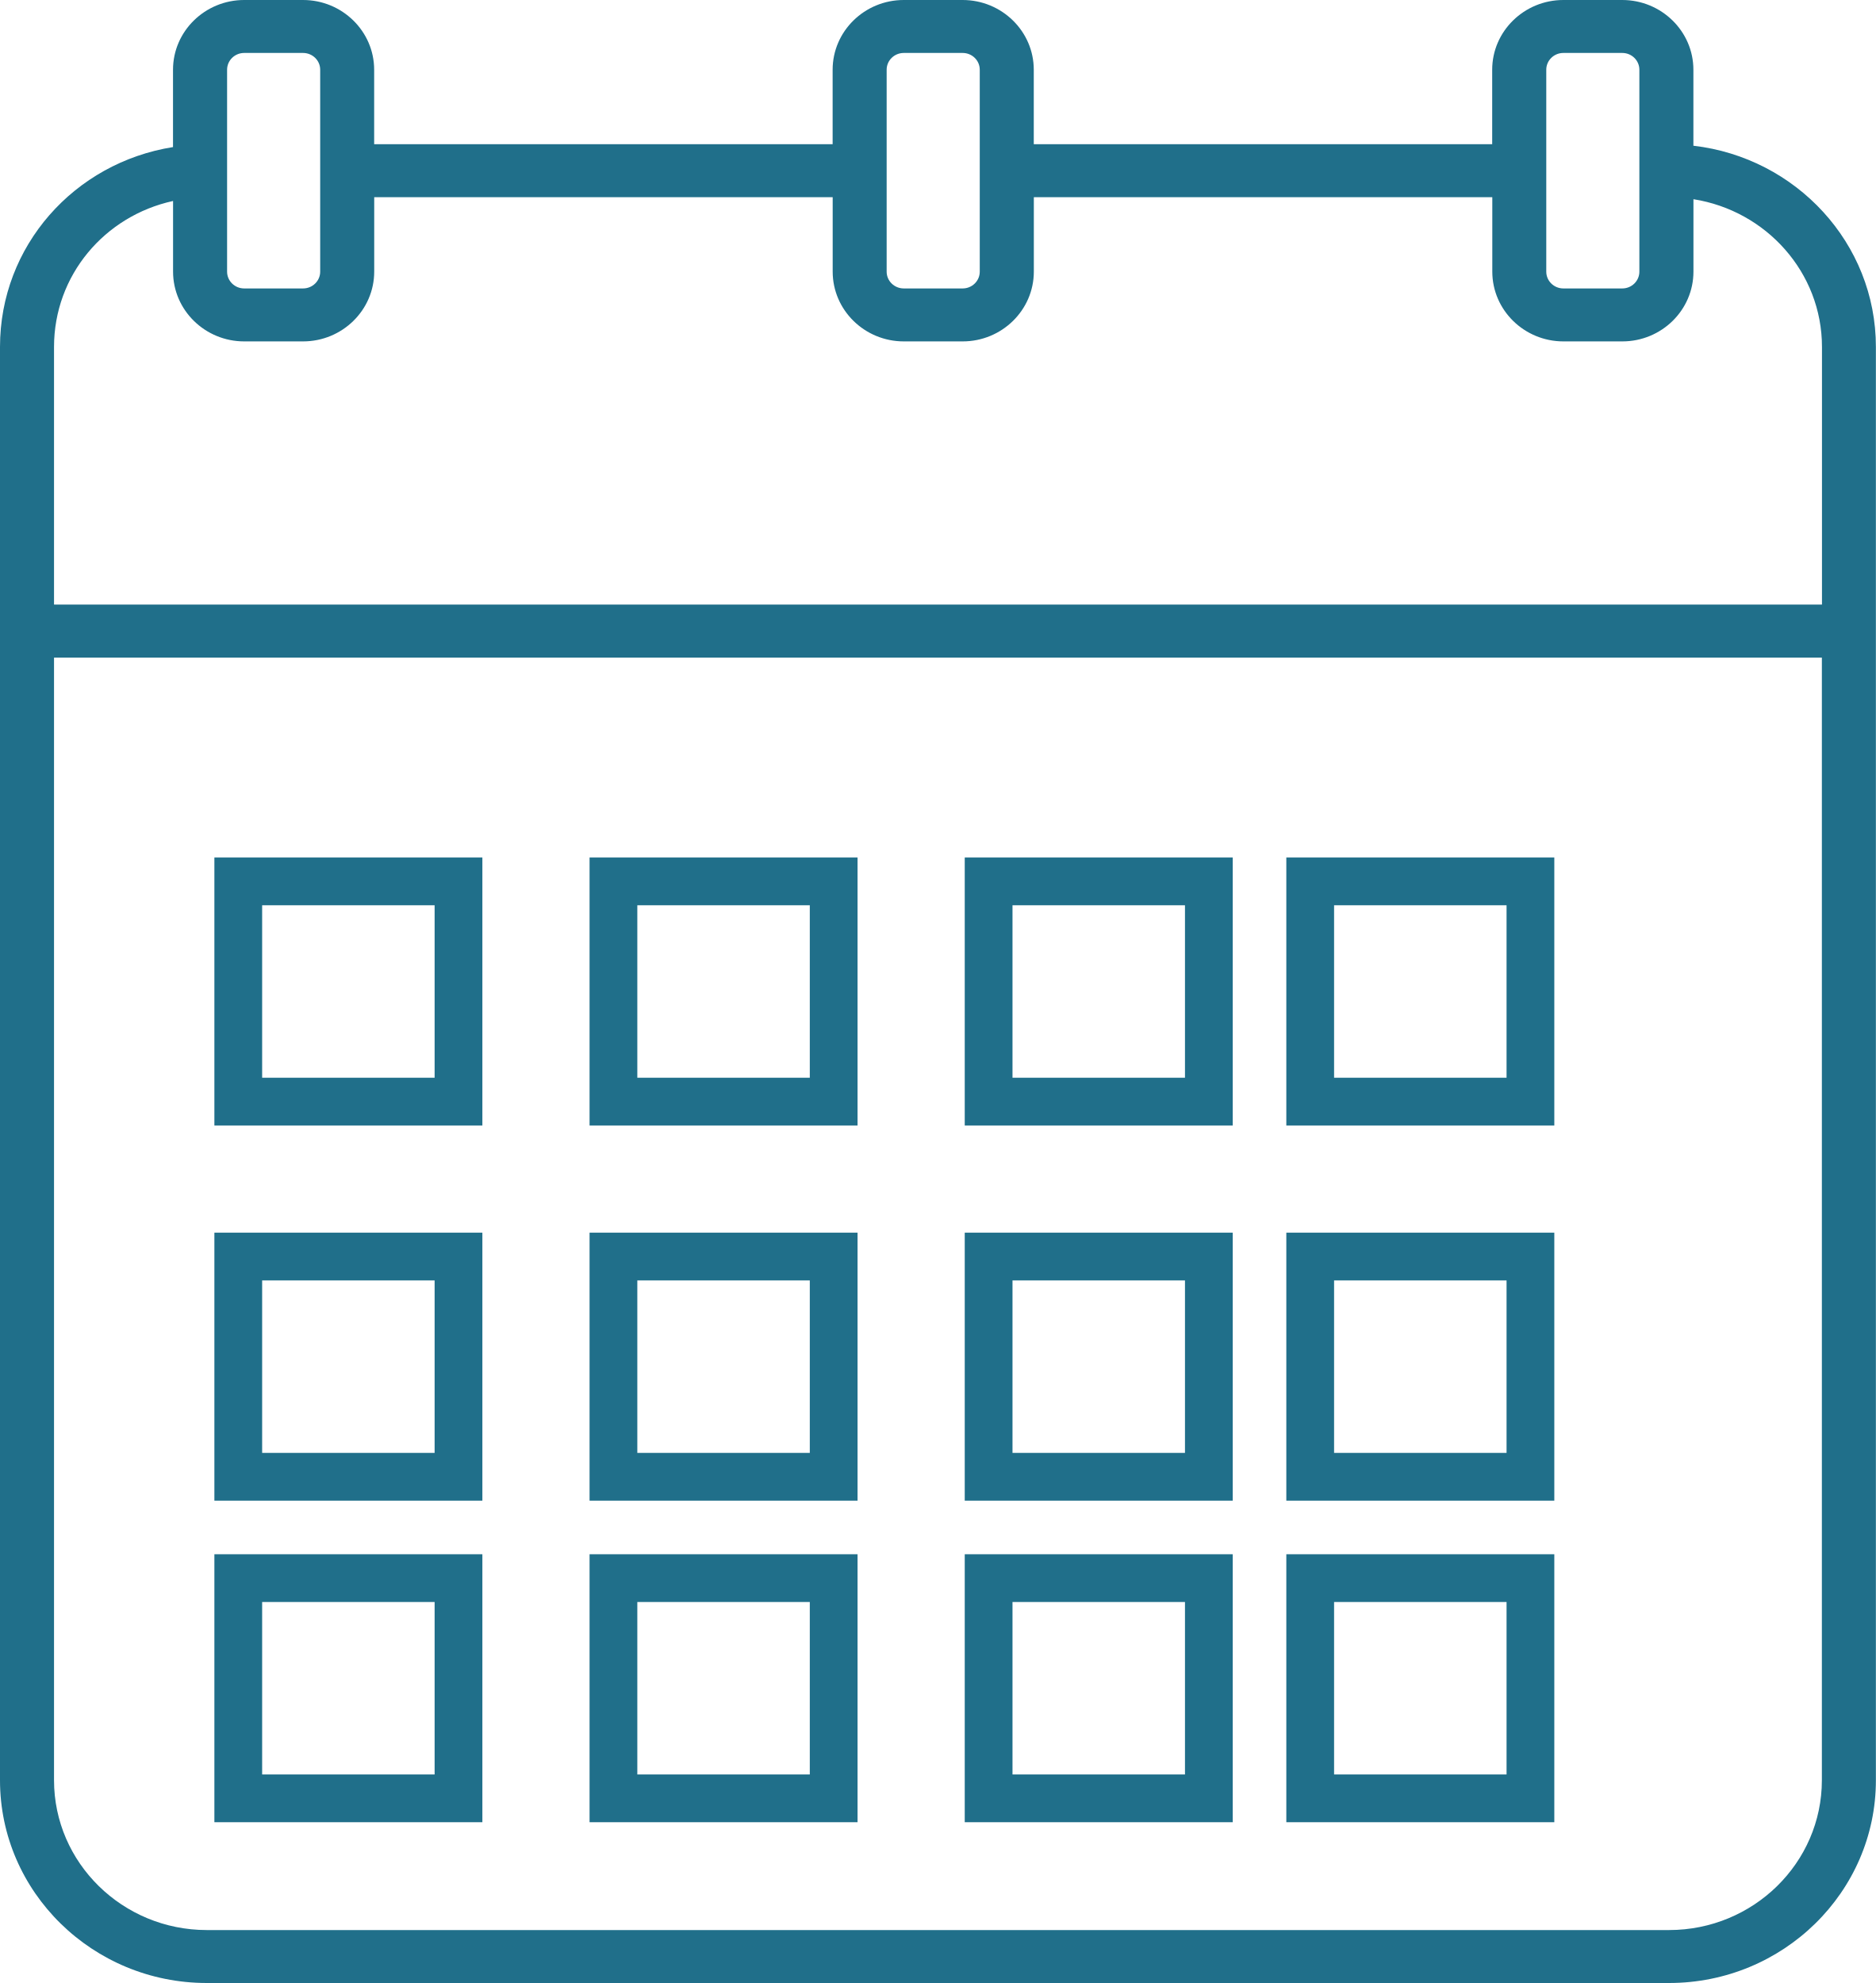
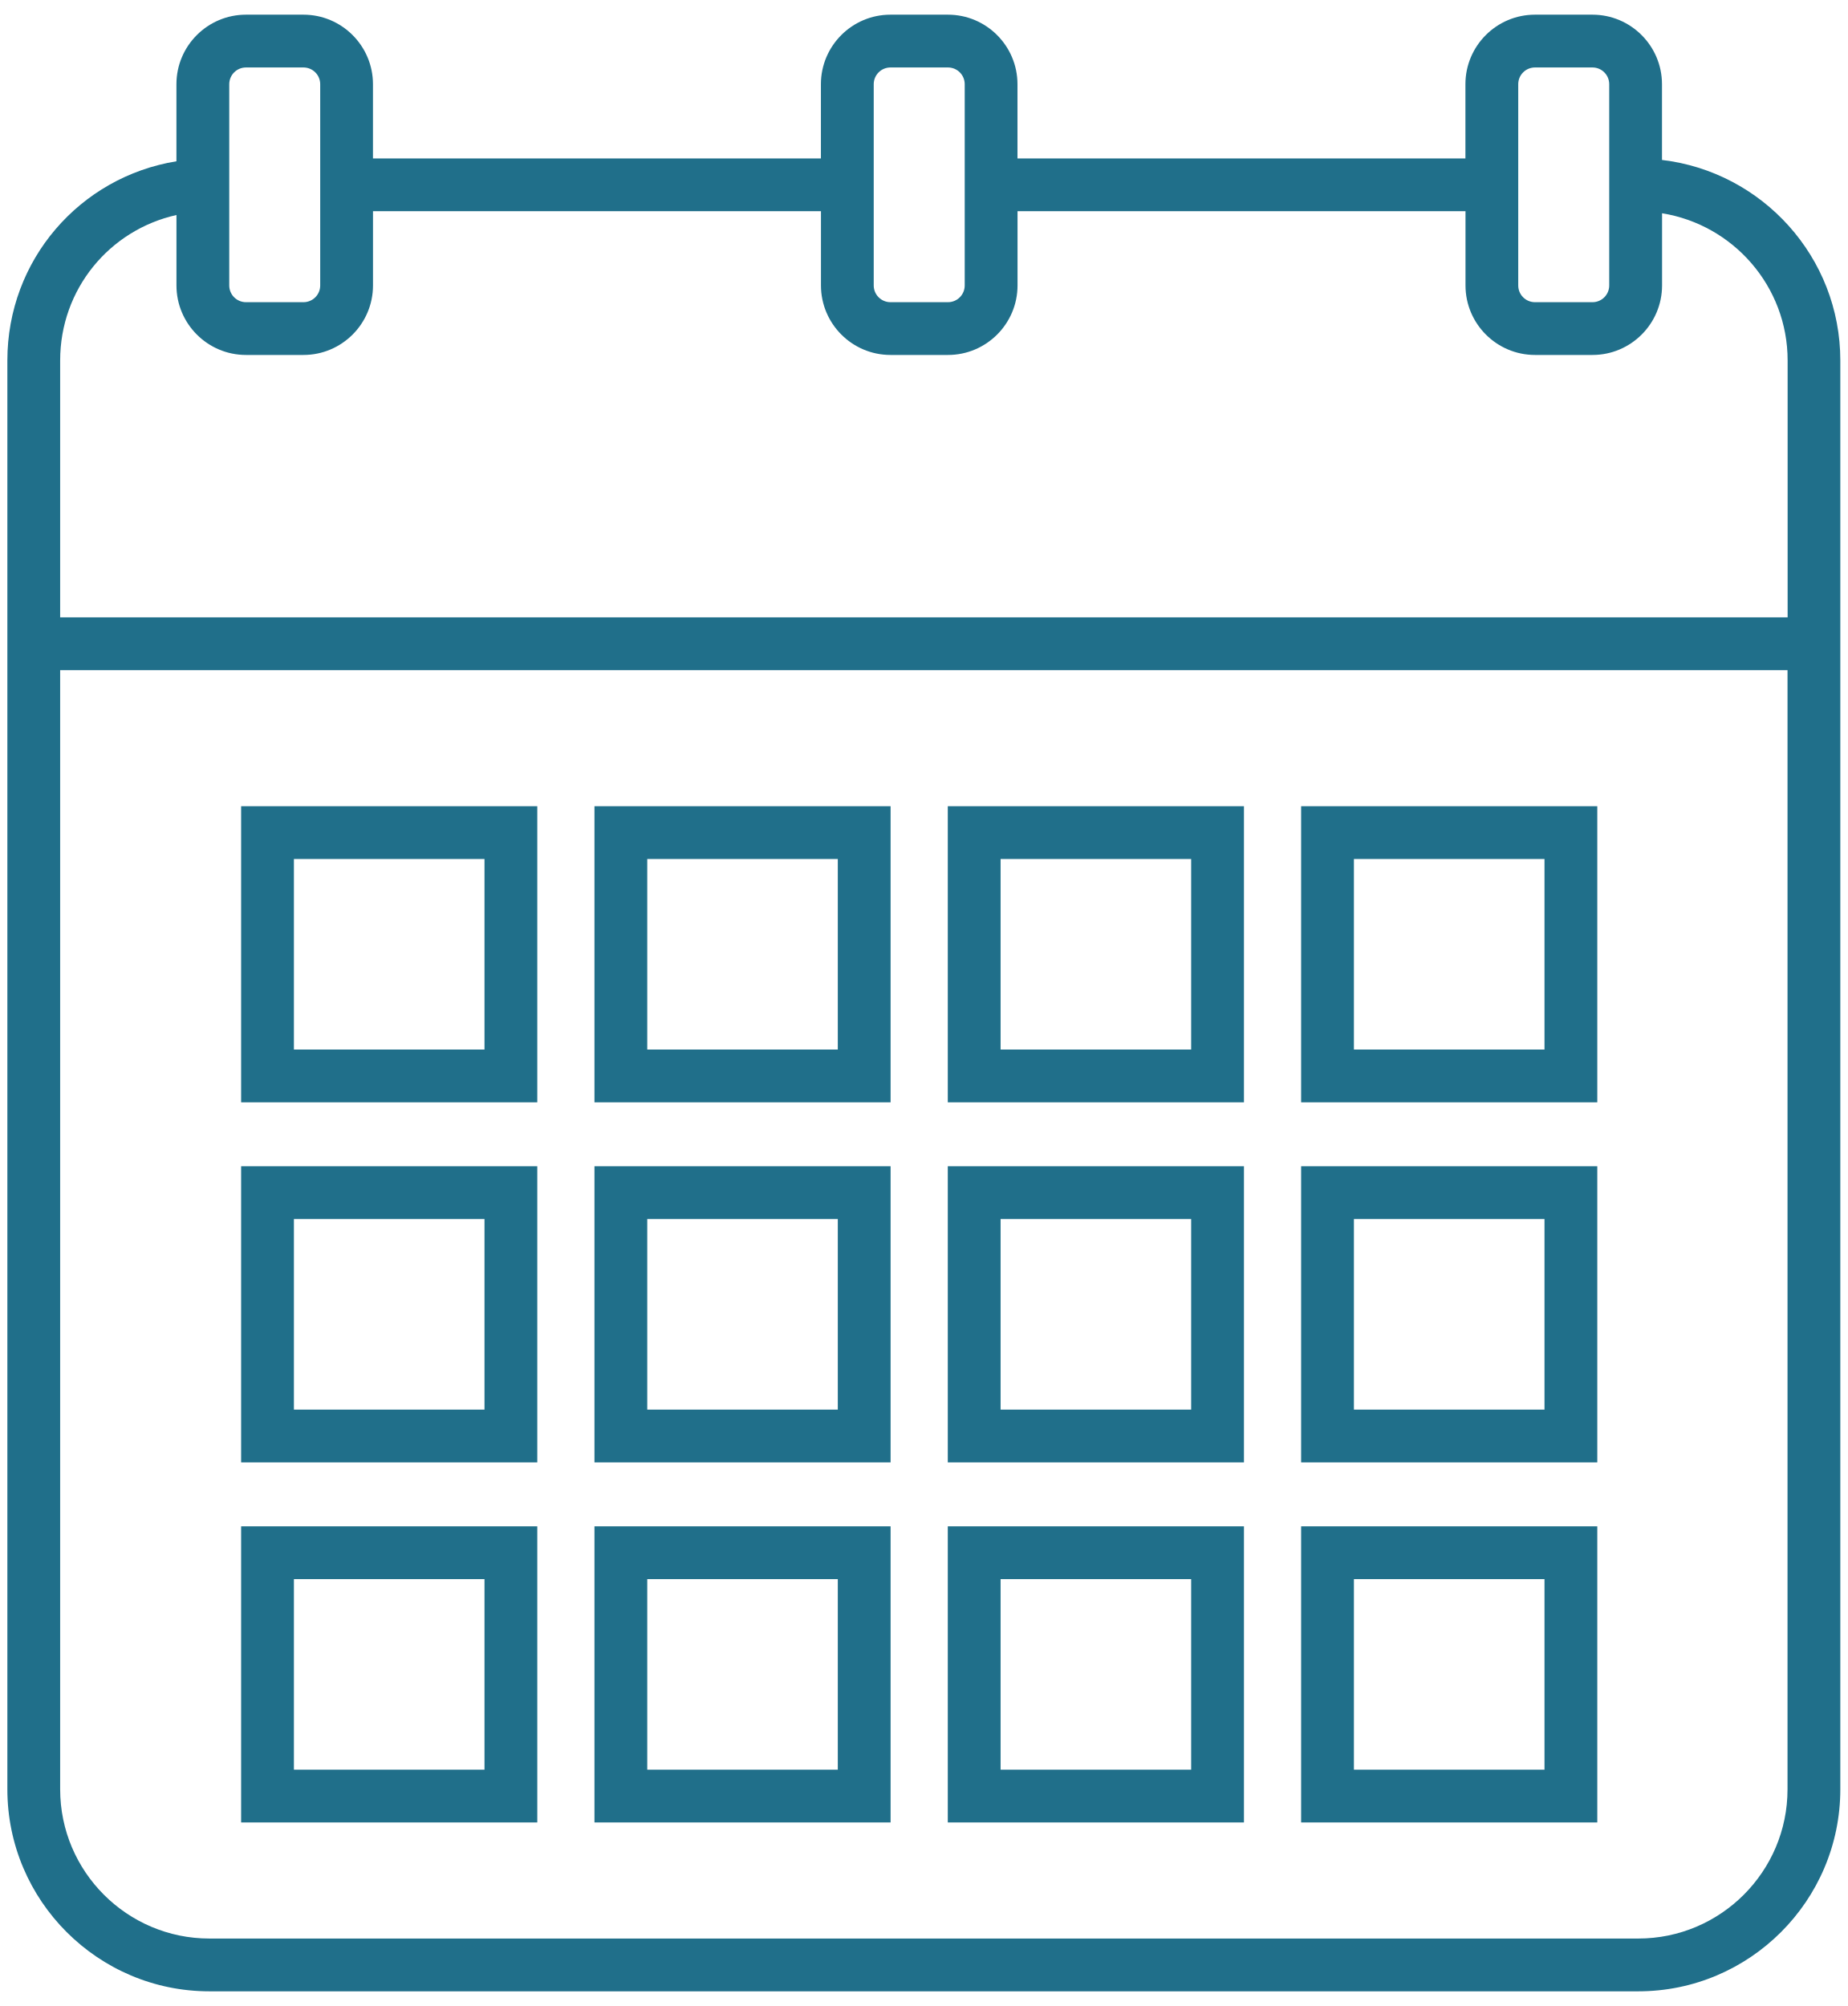
- <svg xmlns="http://www.w3.org/2000/svg" width="35px" height="37px" viewBox="0 0 35 37" version="1.1">
-   <defs />
-   <g id="Page-1" stroke="none" stroke-width="1" fill="none" fill-rule="evenodd">
-     <g id="Campaign" transform="translate(-937, -1084)" fill="#206F8A" fill-rule="nonzero">
-       <g id="OVERVIEW" transform="translate(-9, 678)">
-         <g id="sidebar" transform="translate(696, 97)">
-           <g id="term-length" transform="translate(1, 301)">
-             <g id="icon---calendar" transform="translate(249, 8)">
-               <path d="M31.595,2.719 L31.595,1.301 C31.595,0.584 30.999,0 30.267,0 L29.169,0 C28.437,0 27.841,0.584 27.841,1.301 L27.841,2.691 L19.288,2.691 L19.288,1.301 C19.288,0.584 18.692,8.7764666e-16 17.96,8.7764666e-16 L16.862,8.7764666e-16 C16.13,8.7764666e-16 15.535,0.584 15.535,1.301 L15.535,2.691 L6.981,2.691 L6.981,1.301 C6.981,0.584 6.385,8.7764666e-16 5.654,8.7764666e-16 L4.556,8.7764666e-16 C3.824,8.7764666e-16 3.228,0.584 3.228,1.301 L3.228,2.744 C1.384,3.038 0,4.591 0,6.473 L0,33.217 C0,35.303 1.731,37 3.858,37 L31.141,37 C33.269,37 35,35.303 35,33.217 L35,6.473 C35.001,4.538 33.509,2.94 31.595,2.719 Z M28.85,1.301 C28.85,1.128 28.993,0.988 29.169,0.988 L30.268,0.988 C30.444,0.988 30.587,1.128 30.587,1.301 L30.587,5.069 C30.587,5.242 30.444,5.382 30.268,5.382 L29.169,5.382 C28.993,5.382 28.85,5.242 28.85,5.069 L28.85,1.301 Z M16.543,1.301 C16.543,1.128 16.686,0.988 16.863,0.988 L17.961,0.988 C18.137,0.988 18.28,1.128 18.28,1.301 L18.28,5.069 C18.28,5.242 18.137,5.382 17.961,5.382 L16.863,5.382 C16.686,5.382 16.543,5.242 16.543,5.069 L16.543,1.301 Z M4.237,1.301 C4.237,1.128 4.38,0.988 4.556,0.988 L5.654,0.988 C5.831,0.988 5.974,1.128 5.974,1.301 L5.974,5.069 C5.974,5.242 5.831,5.382 5.654,5.382 L4.556,5.382 C4.38,5.382 4.237,5.242 4.237,5.069 L4.237,1.301 Z M3.229,3.75 L3.229,5.068 C3.229,5.786 3.825,6.37 4.556,6.37 L5.654,6.37 C6.386,6.37 6.982,5.786 6.982,5.068 L6.982,3.679 L15.536,3.679 L15.536,5.068 C15.536,5.786 16.131,6.37 16.863,6.37 L17.961,6.37 C18.693,6.37 19.289,5.786 19.289,5.068 L19.289,3.679 L27.843,3.679 L27.843,5.068 C27.843,5.786 28.439,6.37 29.17,6.37 L30.269,6.37 C31.001,6.37 31.596,5.786 31.596,5.068 L31.596,3.717 C32.953,3.931 33.994,5.083 33.994,6.473 L33.994,11.281 L1.008,11.281 L1.008,6.473 C1.008,5.139 1.949,4.03 3.229,3.75 Z M31.141,36.012 L3.858,36.012 C2.287,36.012 1.008,34.758 1.008,33.217 L1.008,12.27 L33.992,12.27 L33.992,33.217 C33.992,34.758 32.714,36.012 31.141,36.012 Z" id="Shape" />
-               <path d="M4,21 L9,21 L9,16 L4,16 L4,21 Z M4.891,16.891 L8.109,16.891 L8.109,20.109 L4.891,20.109 L4.891,16.891 Z" id="Shape" />
-               <path d="M11,21 L16,21 L16,16 L11,16 L11,21 Z M11.891,16.891 L15.109,16.891 L15.109,20.109 L11.891,20.109 L11.891,16.891 Z" id="Shape" />
-               <path d="M18,21 L23,21 L23,16 L18,16 L18,21 Z M18.891,16.891 L22.109,16.891 L22.109,20.109 L18.891,20.109 L18.891,16.891 Z" id="Shape" />
-               <path d="M4,28 L9,28 L9,23 L4,23 L4,28 Z M4.891,23.891 L8.109,23.891 L8.109,27.109 L4.891,27.109 L4.891,23.891 Z" id="Shape" />
-               <path d="M11,28 L16,28 L16,23 L11,23 L11,28 Z M11.891,23.891 L15.109,23.891 L15.109,27.109 L11.891,27.109 L11.891,23.891 Z" id="Shape" />
-               <path d="M18,28 L23,28 L23,23 L18,23 L18,28 Z M18.891,23.891 L22.109,23.891 L22.109,27.109 L18.891,27.109 L18.891,23.891 Z" id="Shape" />
-               <path d="M18,34 L23,34 L23,29 L18,29 L18,34 Z M18.891,29.891 L22.109,29.891 L22.109,33.109 L18.891,33.109 L18.891,29.891 Z" id="Shape" />
-               <path d="M24,21 L29,21 L29,16 L24,16 L24,21 Z M24.891,16.891 L28.109,16.891 L28.109,20.109 L24.891,20.109 L24.891,16.891 Z" id="Shape" />
-               <path d="M24,28 L29,28 L29,23 L24,23 L24,28 Z M24.891,23.891 L28.109,23.891 L28.109,27.109 L24.891,27.109 L24.891,23.891 Z" id="Shape" />
-               <path d="M24,34 L29,34 L29,29 L24,29 L24,34 Z M24.891,29.891 L28.109,29.891 L28.109,33.109 L24.891,33.109 L24.891,29.891 Z" id="Shape" />
-               <path d="M4,34 L9,34 L9,29 L4,29 L4,34 Z M4.891,29.891 L8.109,29.891 L8.109,33.109 L4.891,33.109 L4.891,29.891 Z" id="Shape" />
-               <path d="M11,34 L16,34 L16,29 L11,29 L11,34 Z M11.891,29.891 L15.109,29.891 L15.109,33.109 L11.891,33.109 L11.891,29.891 Z" id="Shape" />
-             </g>
-           </g>
-         </g>
-       </g>
-     </g>
+ <svg xmlns="http://www.w3.org/2000/svg" viewBox="0 0 70 76" version="1.1">
+   <g id="calendar" fill="#206F8A" fill-rule="nonzero">
+     <path d="M62.964,6.06 L62.964,3.19 C62.964,1.738 61.782,0.556 60.33,0.556 L58.151,0.556 C56.699,0.556 55.517,1.738 55.517,3.19 L55.517,6.003 L38.547,6.003 L38.547,3.19 C38.547,1.738 37.365,0.556 35.913,0.556 L33.734,0.556 C32.282,0.556 31.1,1.738 31.1,3.19 L31.1,6.003 L14.13,6.003 L14.13,3.19 C14.13,1.738 12.948,0.556 11.496,0.556 L9.318,0.556 C7.866,0.556 6.684,1.738 6.684,3.19 L6.684,6.11 C3.024,6.705 0.279,9.849 0.279,13.658 L0.279,67.788 C0.279,72.009 3.714,75.444 7.934,75.444 L62.064,75.444 C66.286,75.444 69.72,72.009 69.72,67.788 L69.72,13.658 C69.721,9.741 66.762,6.507 62.964,6.06 Z M57.518,3.19 C57.518,2.84 57.802,2.556 58.152,2.556 L60.331,2.556 C60.681,2.556 60.965,2.84 60.965,3.19 L60.965,10.815 C60.965,11.165 60.681,11.449 60.331,11.449 L58.152,11.449 C57.802,11.449 57.518,11.165 57.518,10.815 L57.518,3.19 Z M33.101,3.19 C33.101,2.84 33.385,2.556 33.735,2.556 L35.914,2.556 C36.264,2.556 36.548,2.84 36.548,3.19 L36.548,10.815 C36.548,11.165 36.264,11.449 35.914,11.449 L33.735,11.449 C33.385,11.449 33.101,11.165 33.101,10.815 L33.101,3.19 Z M8.685,3.19 C8.685,2.84 8.969,2.556 9.319,2.556 L11.497,2.556 C11.847,2.556 12.131,2.84 12.131,3.19 L12.131,10.815 C12.131,11.165 11.847,11.449 11.497,11.449 L9.319,11.449 C8.969,11.449 8.685,11.165 8.685,10.815 L8.685,3.19 Z M6.685,8.146 L6.685,10.814 C6.685,12.266 7.867,13.448 9.319,13.448 L11.497,13.448 C12.949,13.448 14.131,12.266 14.131,10.814 L14.131,8.002 L31.102,8.002 L31.102,10.814 C31.102,12.266 32.284,13.448 33.736,13.448 L35.915,13.448 C37.367,13.448 38.549,12.266 38.549,10.814 L38.549,8.002 L55.52,8.002 L55.52,10.814 C55.52,12.266 56.702,13.448 58.154,13.448 L60.333,13.448 C61.785,13.448 62.967,12.266 62.967,10.814 L62.967,8.08 C65.659,8.513 67.724,10.845 67.724,13.657 L67.724,23.389 L2.279,23.389 L2.279,13.657 C2.279,10.958 4.146,8.712 6.685,8.146 Z M62.064,73.444 L7.934,73.444 C4.816,73.444 2.279,70.907 2.279,67.788 L2.279,25.39 L67.72,25.39 L67.72,67.788 C67.721,70.907 65.184,73.444 62.064,73.444 Z" id="Shape" />
+     <path d="M9.135,41.763 L20.355,41.763 L20.355,30.544 L9.135,30.544 L9.135,41.763 Z M11.135,32.544 L18.355,32.544 L18.355,39.763 L11.135,39.763 L11.135,32.544 Z" id="Shape" />
+     <path d="M22.521,41.763 L33.74,41.763 L33.74,30.544 L22.521,30.544 L22.521,41.763 Z M24.521,32.544 L31.74,32.544 L31.74,39.763 L24.521,39.763 L24.521,32.544 Z" id="Shape" />
+     <path d="M35.907,41.763 L47.127,41.763 L47.127,30.544 L35.907,30.544 L35.907,41.763 Z M37.907,32.544 L45.127,32.544 L45.127,39.763 L37.907,39.763 L37.907,32.544 Z" id="Shape" />
+     <path d="M9.135,55.405 L20.355,55.405 L20.355,44.185 L9.135,44.185 L9.135,55.405 Z M11.135,46.185 L18.355,46.185 L18.355,53.405 L11.135,53.405 L11.135,46.185 Z" id="Shape" />
+     <path d="M22.521,55.405 L33.74,55.405 L33.74,44.185 L22.521,44.185 L22.521,55.405 Z M24.521,46.185 L31.74,46.185 L31.74,53.405 L24.521,53.405 L24.521,46.185 Z" id="Shape" />
+     <path d="M35.907,55.405 L47.127,55.405 L47.127,44.185 L35.907,44.185 L35.907,55.405 Z M37.907,46.185 L45.127,46.185 L45.127,53.405 L37.907,53.405 L37.907,46.185 Z" id="Shape" />
+     <path d="M35.907,69.046 L47.127,69.046 L47.127,57.827 L35.907,57.827 L35.907,69.046 Z M37.907,59.827 L45.127,59.827 L45.127,67.046 L37.907,67.046 L37.907,59.827 Z" id="Shape" />
+     <path d="M49.293,41.763 L60.513,41.763 L60.513,30.544 L49.293,30.544 L49.293,41.763 Z M51.293,32.544 L58.513,32.544 L58.513,39.763 L51.293,39.763 L51.293,32.544 Z" id="Shape" />
+     <path d="M49.293,55.405 L60.513,55.405 L60.513,44.185 L49.293,44.185 L49.293,55.405 Z M51.293,46.185 L58.513,46.185 L58.513,53.405 L51.293,53.405 L51.293,46.185 Z" id="Shape" />
+     <path d="M49.293,69.046 L60.513,69.046 L60.513,57.827 L49.293,57.827 L49.293,69.046 Z M51.293,59.827 L58.513,59.827 L58.513,67.046 L51.293,67.046 L51.293,59.827 Z" id="Shape" />
+     <path d="M9.135,69.046 L20.355,69.046 L20.355,57.827 L9.135,57.827 L9.135,69.046 Z M11.135,59.827 L18.355,59.827 L18.355,67.046 L11.135,67.046 L11.135,59.827 Z" id="Shape" />
+     <path d="M22.521,69.046 L33.74,69.046 L33.74,57.827 L22.521,57.827 L22.521,69.046 Z M24.521,59.827 L31.74,59.827 L31.74,67.046 L24.521,67.046 L24.521,59.827 Z" id="Shape" />
  </g>
</svg>
